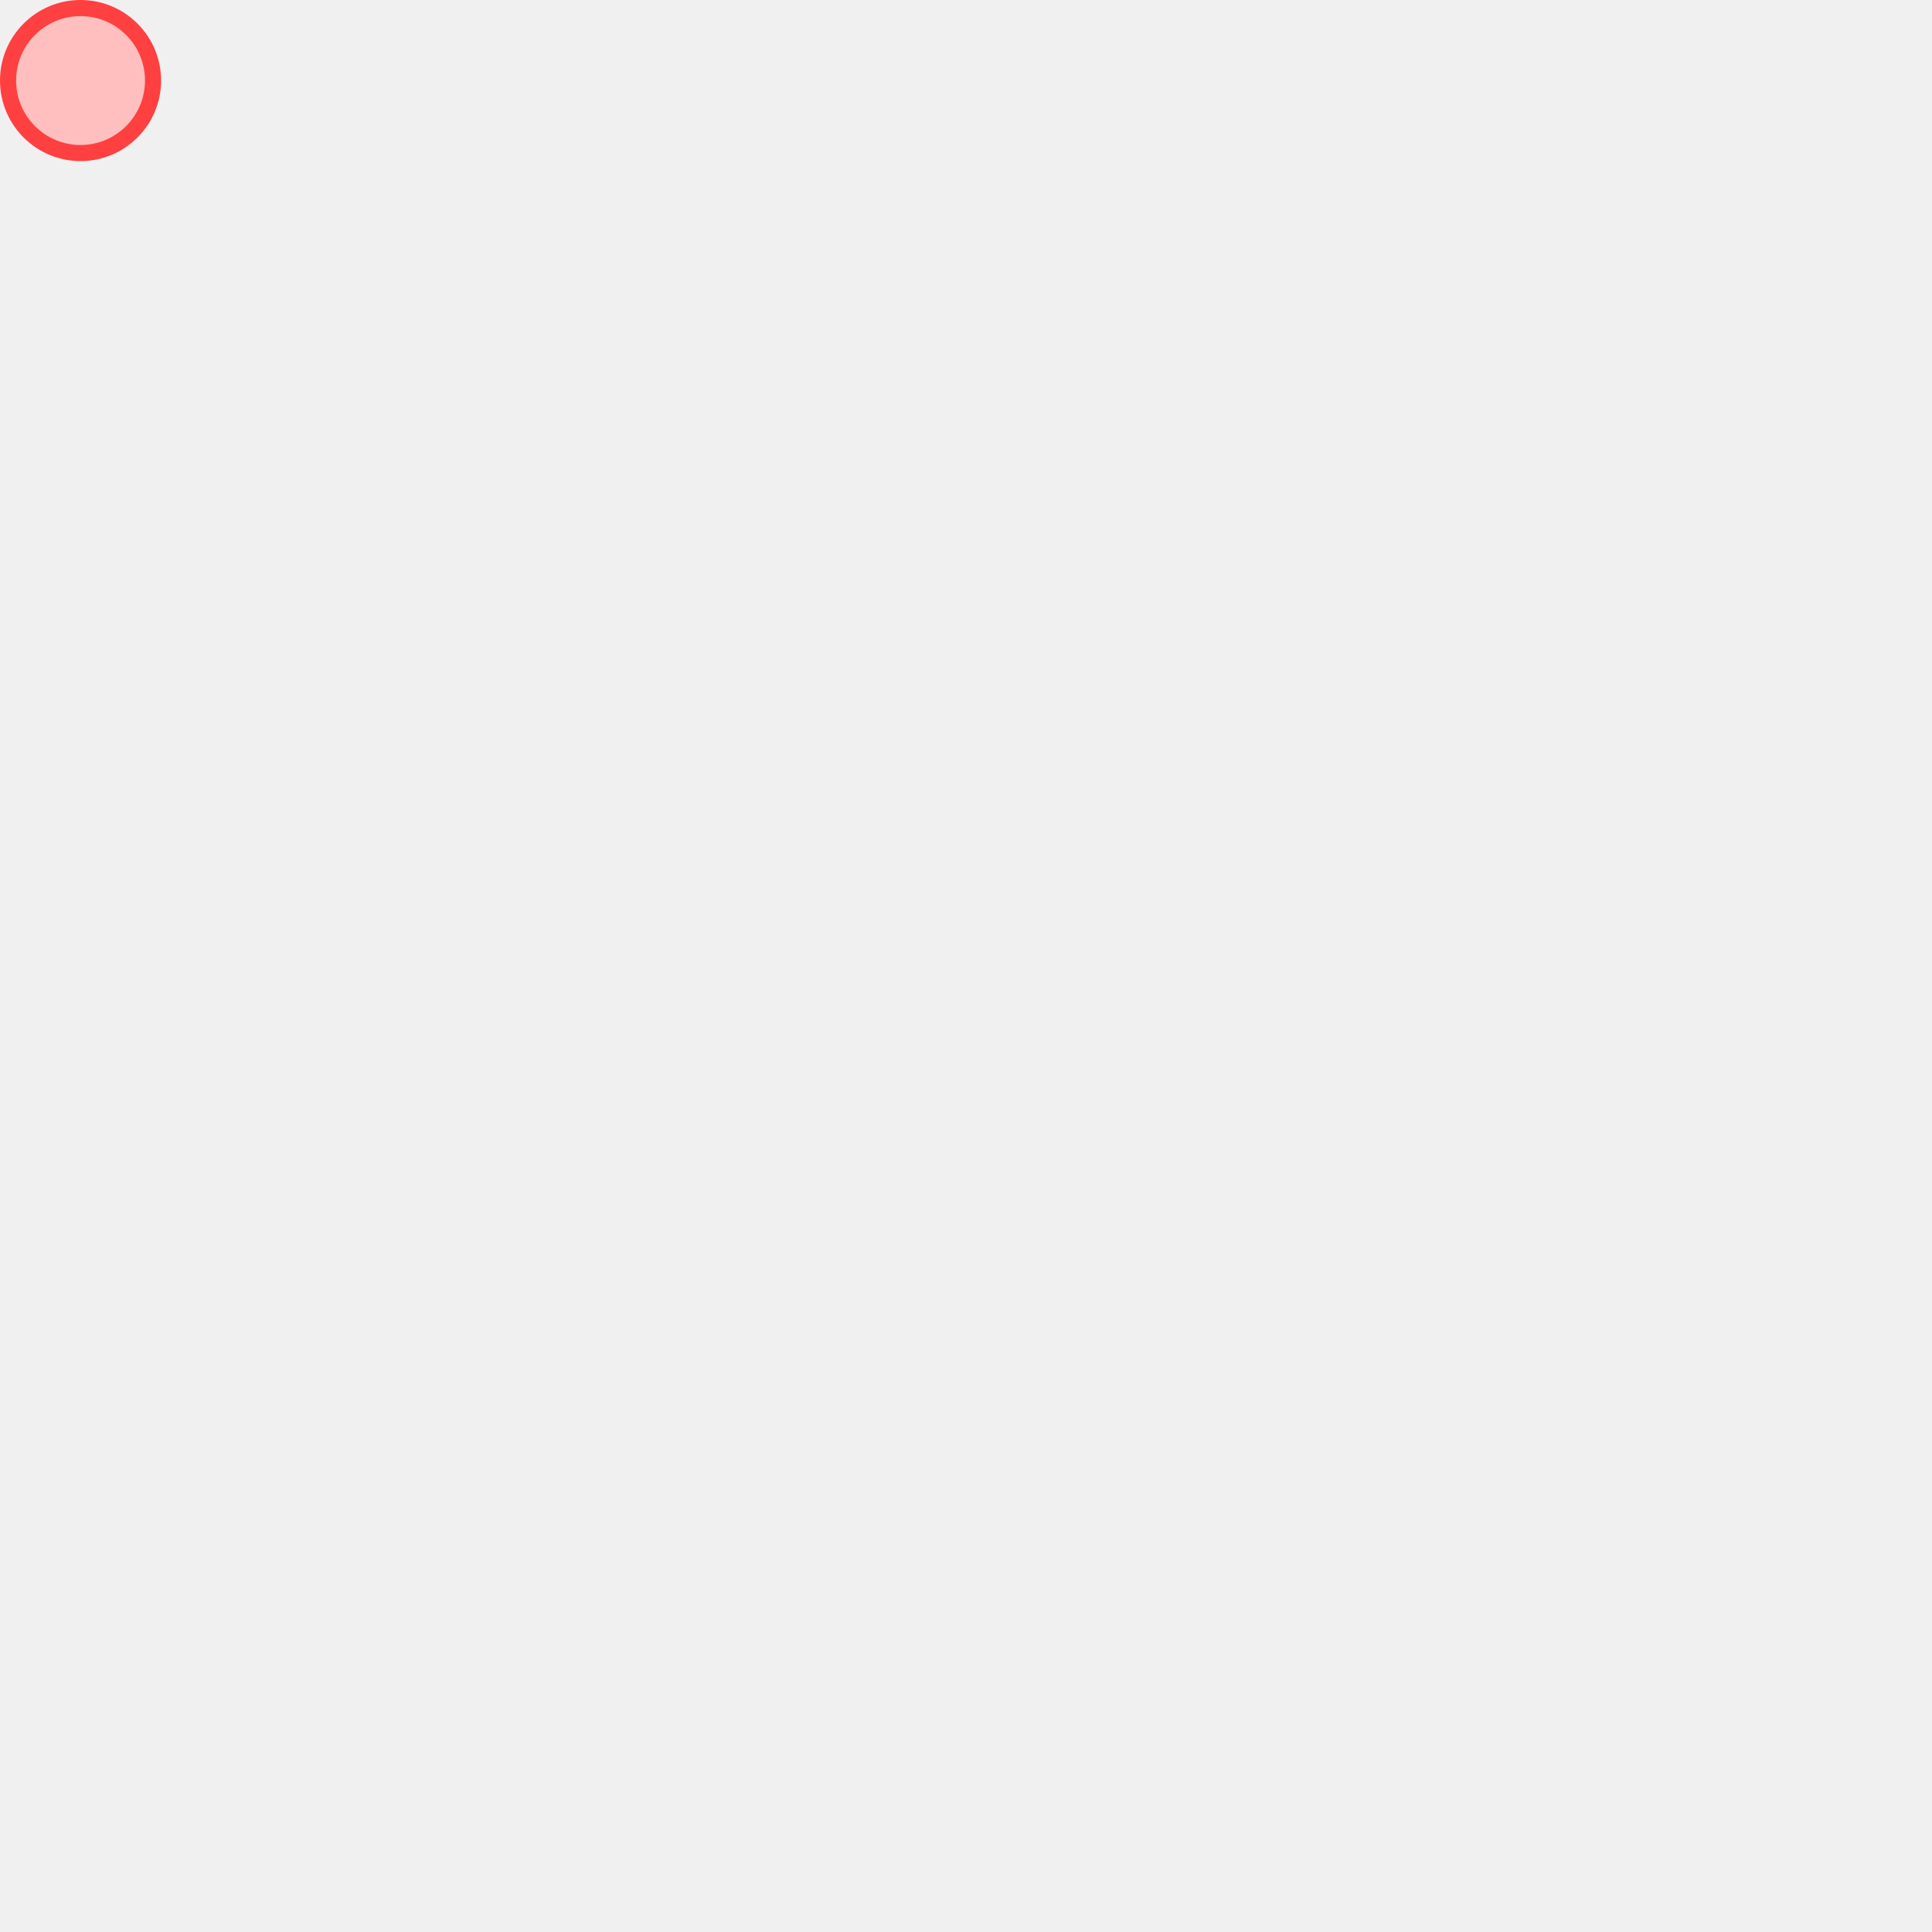
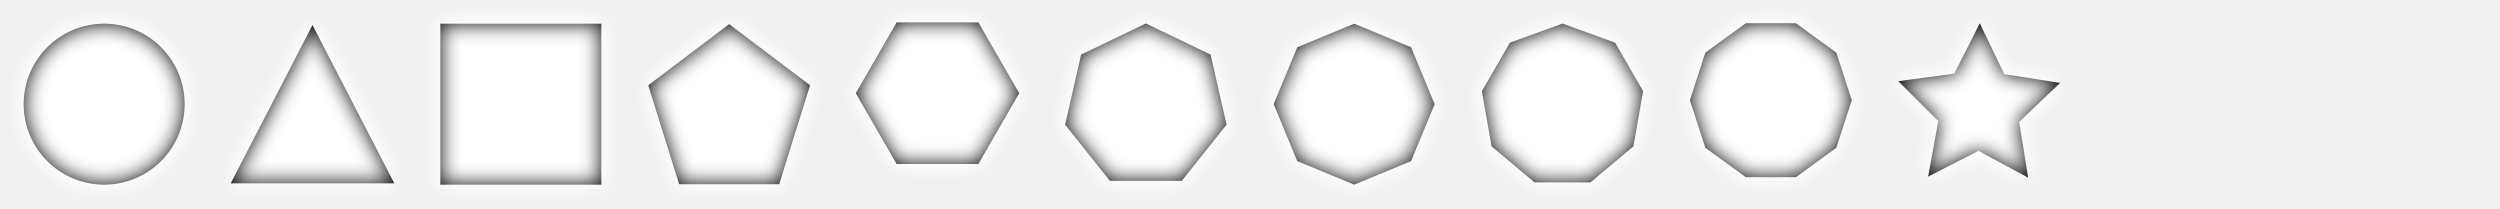
- <svg xmlns="http://www.w3.org/2000/svg" width="12in" height="12in" viewBox="0 0 304.8 304.8" version="1.1" id="svg5">
-   <defs id="defs2" />
-   <g id="layer1">
-     <ellipse style="fill:#ffbfbf;fill-opacity:1;stroke:#ff4040;stroke-width:2.54;stroke-linecap:round;stroke-linejoin:round;stroke-dasharray:none;stroke-opacity:1" id="path181" cx="12.706" cy="12.706" rx="11.436" ry="11.436" />
+ <svg xmlns="http://www.w3.org/2000/svg" width="12in" height="1in" viewBox="0 0 304.8 25.4" version="1.1" id="svg5">
+   <defs id="defs2">
+     <linearGradient id="linearGradient2363">
+       <stop style="stop-color:#ff4040;stop-opacity:1;" offset="0" id="stop2361" />
+     </linearGradient>
+     <filter y="-0.147" height="1.294" style="color-interpolation-filters:sRGB" id="filter11766" x="-0.147" width="1.294">
+       <feGaussianBlur stdDeviation="1.401" result="result6" id="feGaussianBlur11756" />
+       <feComposite result="result8" in="SourceGraphic" operator="atop" in2="result6" id="feComposite11758" />
+       <feComposite result="result9" operator="over" in2="SourceAlpha" in="result8" id="feComposite11760" />
+       <feColorMatrix values="1 0 0 0 0 0 1 0 0 0 0 0 1 0 0 0 0 0 1 0 " result="result10" id="feColorMatrix11762" />
+       <feBlend in="result10" mode="normal" in2="result6" id="feBlend11764" />
+     </filter>
+     <filter y="-0.158" height="1.316" style="color-interpolation-filters:sRGB" id="filter12654" x="-0.137" width="1.274">
+       <feGaussianBlur stdDeviation="1.551" result="result6" id="feGaussianBlur12644" />
+       <feComposite result="result8" in="SourceGraphic" operator="atop" in2="result6" id="feComposite12646" />
+       <feComposite result="result9" operator="over" in2="SourceAlpha" in="result8" id="feComposite12648" />
+       <feColorMatrix values="1 0 0 0 0 0 1 0 0 0 0 0 1 0 0 0 0 0 1 0 " result="result10" id="feColorMatrix12650" />
+       <feBlend in="result10" mode="normal" in2="result6" id="feBlend12652" />
+     </filter>
+     <filter y="-0.147" height="1.294" style="color-interpolation-filters:sRGB" id="filter13467" x="-0.147" width="1.294">
+       <feGaussianBlur stdDeviation="1.585" result="result6" id="feGaussianBlur13457" />
+       <feComposite result="result8" in="SourceGraphic" operator="atop" in2="result6" id="feComposite13459" />
+       <feComposite result="result9" operator="over" in2="SourceAlpha" in="result8" id="feComposite13461" />
+       <feColorMatrix values="1 0 0 0 0 0 1 0 0 0 0 0 1 0 0 0 0 0 1 0 " result="result10" id="feColorMatrix13463" />
+       <feBlend in="result10" mode="normal" in2="result6" id="feBlend13465" />
+     </filter>
+     <filter y="-0.151" height="1.302" style="color-interpolation-filters:sRGB" id="filter13481" x="-0.143" width="1.287">
+       <feGaussianBlur stdDeviation="1.925" result="result6" id="feGaussianBlur13471" />
+       <feComposite result="result8" in="SourceGraphic" operator="atop" in2="result6" id="feComposite13473" />
+       <feComposite result="result9" operator="over" in2="SourceAlpha" in="result8" id="feComposite13475" />
+       <feColorMatrix values="1 0 0 0 0 0 1 0 0 0 0 0 1 0 0 0 0 0 1 0 " result="result10" id="feColorMatrix13477" />
+       <feBlend in="result10" mode="normal" in2="result6" id="feBlend13479" />
+     </filter>
+     <filter y="-0.137" height="1.274" style="color-interpolation-filters:sRGB" id="filter13495" x="-0.158" width="1.317">
+       <feGaussianBlur stdDeviation="1.603" result="result6" id="feGaussianBlur13485" />
+       <feComposite result="result8" in="SourceGraphic" operator="atop" in2="result6" id="feComposite13487" />
+       <feComposite result="result9" operator="over" in2="SourceAlpha" in="result8" id="feComposite13489" />
+       <feColorMatrix values="1 0 0 0 0 0 1 0 0 0 0 0 1 0 0 0 0 0 1 0 " result="result10" id="feColorMatrix13491" />
+       <feBlend in="result10" mode="normal" in2="result6" id="feBlend13493" />
+     </filter>
+     <filter y="-0.158" height="1.317" style="color-interpolation-filters:sRGB" id="filter13523" x="-0.137" width="1.274">
+       <feGaussianBlur stdDeviation="2.164" result="result6" id="feGaussianBlur13513" />
+       <feComposite result="result8" in="SourceGraphic" operator="atop" in2="result6" id="feComposite13515" />
+       <feComposite result="result9" operator="over" in2="SourceAlpha" in="result8" id="feComposite13517" />
+       <feColorMatrix values="1 0 0 0 0 0 1 0 0 0 0 0 1 0 0 0 0 0 1 0 " result="result10" id="feColorMatrix13519" />
+       <feBlend in="result10" mode="normal" in2="result6" id="feBlend13521" />
+     </filter>
+     <filter y="-0.137" height="1.274" style="color-interpolation-filters:sRGB" id="filter13539" x="-0.158" width="1.317">
+       <feGaussianBlur stdDeviation="1.848" result="result6" id="feGaussianBlur13529" />
+       <feComposite result="result8" in="SourceGraphic" operator="atop" in2="result6" id="feComposite13531" />
+       <feComposite result="result9" operator="over" in2="SourceAlpha" in="result8" id="feComposite13533" />
+       <feColorMatrix values="1 0 0 0 0 0 1 0 0 0 0 0 1 0 0 0 0 0 1 0 " result="result10" id="feColorMatrix13535" />
+       <feBlend in="result10" mode="normal" in2="result6" id="feBlend13537" />
+     </filter>
+     <filter y="-0.137" height="1.274" style="color-interpolation-filters:sRGB" id="filter13553" x="-0.158" width="1.317">
+       <feGaussianBlur stdDeviation="1.375" result="result6" id="feGaussianBlur13543" />
+       <feComposite result="result8" in="SourceGraphic" operator="atop" in2="result6" id="feComposite13545" />
+       <feComposite result="result9" operator="over" in2="SourceAlpha" in="result8" id="feComposite13547" />
+       <feColorMatrix values="1 0 0 0 0 0 1 0 0 0 0 0 1 0 0 0 0 0 1 0 " result="result10" id="feColorMatrix13549" />
+       <feBlend in="result10" mode="normal" in2="result6" id="feBlend13551" />
+     </filter>
+     <filter y="-0.149" height="1.298" style="color-interpolation-filters:sRGB" id="filter13567" x="-0.145" width="1.29">
+       <feGaussianBlur stdDeviation="1.539" result="result6" id="feGaussianBlur13557" />
+       <feComposite result="result8" in="SourceGraphic" operator="atop" in2="result6" id="feComposite13559" />
+       <feComposite result="result9" operator="over" in2="SourceAlpha" in="result8" id="feComposite13561" />
+       <feColorMatrix values="1 0 0 0 0 0 1 0 0 0 0 0 1 0 0 0 0 0 1 0 " result="result10" id="feColorMatrix13563" />
+       <feBlend in="result10" mode="normal" in2="result6" id="feBlend13565" />
+     </filter>
+     <filter y="-0.147" height="1.294" style="color-interpolation-filters:sRGB" id="filter13648" x="-0.147" width="1.294">
+       <feGaussianBlur stdDeviation="1.852" result="result6" id="feGaussianBlur13638" />
+       <feComposite result="result8" in="SourceGraphic" operator="atop" in2="result6" id="feComposite13640" />
+       <feComposite result="result9" operator="over" in2="SourceAlpha" in="result8" id="feComposite13642" />
+       <feColorMatrix values="1 0 0 0 0 0 1 0 0 0 0 0 1 0 0 0 0 0 1 0 " result="result10" id="feColorMatrix13644" />
+       <feBlend in="result10" mode="normal" in2="result6" id="feBlend13646" />
+     </filter>
+     <filter y="-0.148" height="1.296" style="color-interpolation-filters:sRGB" id="filter13662" x="-0.146" width="1.292">
+       <feGaussianBlur stdDeviation="1.062" result="result6" id="feGaussianBlur13652" />
+       <feComposite result="result8" in="SourceGraphic" operator="atop" in2="result6" id="feComposite13654" />
+       <feComposite result="result9" operator="over" in2="SourceAlpha" in="result8" id="feComposite13656" />
+       <feColorMatrix values="1 0 0 0 0 0 1 0 0 0 0 0 1 0 0 0 0 0 1 0 " result="result10" id="feColorMatrix13658" />
+       <feBlend in="result10" mode="normal" in2="result6" id="feBlend13660" />
+     </filter>
+     <filter y="-0.143" height="1.287" style="color-interpolation-filters:sRGB" id="filter13728" x="-0.151" width="1.302">
+       <feGaussianBlur stdDeviation="1.455" result="result6" id="feGaussianBlur13718" />
+       <feComposite result="result8" in="SourceGraphic" operator="atop" in2="result6" id="feComposite13720" />
+       <feComposite result="result9" operator="over" in2="SourceAlpha" in="result8" id="feComposite13722" />
+       <feColorMatrix values="1 0 0 0 0 0 1 0 0 0 0 0 1 0 0 0 0 0 1 0 " result="result10" id="feColorMatrix13724" />
+       <feBlend in="result10" mode="normal" in2="result6" id="feBlend13726" />
+     </filter>
+     <filter y="-0.151" height="1.301" style="color-interpolation-filters:sRGB" id="filter13742" x="-0.144" width="1.287">
+       <feGaussianBlur stdDeviation="1.416" result="result6" id="feGaussianBlur13732" />
+       <feComposite result="result8" in="SourceGraphic" operator="atop" in2="result6" id="feComposite13734" />
+       <feComposite result="result9" operator="over" in2="SourceAlpha" in="result8" id="feComposite13736" />
+       <feColorMatrix values="1 0 0 0 0 0 1 0 0 0 0 0 1 0 0 0 0 0 1 0 " result="result10" id="feColorMatrix13738" />
+       <feBlend in="result10" mode="normal" in2="result6" id="feBlend13740" />
+     </filter>
+     <filter y="-0.147" height="1.294" style="color-interpolation-filters:sRGB" id="filter13756" x="-0.147" width="1.294">
+       <feGaussianBlur stdDeviation="1.395" result="result6" id="feGaussianBlur13746" />
+       <feComposite result="result8" in="SourceGraphic" operator="atop" in2="result6" id="feComposite13748" />
+       <feComposite result="result9" operator="over" in2="SourceAlpha" in="result8" id="feComposite13750" />
+       <feColorMatrix values="1 0 0 0 0 0 1 0 0 0 0 0 1 0 0 0 0 0 1 0 " result="result10" id="feColorMatrix13752" />
+       <feBlend in="result10" mode="normal" in2="result6" id="feBlend13754" />
+     </filter>
+     <filter y="-0.147" height="1.294" style="color-interpolation-filters:sRGB" id="filter13872" x="-0.147" width="1.294">
+       <feGaussianBlur stdDeviation="1.138" result="result6" id="feGaussianBlur13862" />
+       <feComposite result="result8" in="SourceGraphic" operator="atop" in2="result6" id="feComposite13864" />
+       <feComposite result="result9" operator="over" in2="SourceAlpha" in="result8" id="feComposite13866" />
+       <feColorMatrix values="1 0 0 0 0 0 1 0 0 0 0 0 1 0 0 0 0 0 1 0 " result="result10" id="feColorMatrix13868" />
+       <feBlend in="result10" mode="normal" in2="result6" id="feBlend13870" />
+     </filter>
+   </defs>
+   <g id="layer1" />
+   <g id="layer2">
+     <ellipse style="opacity:1;mix-blend-mode:normal;fill:#ffffff;fill-opacity:1;stroke:none;stroke-width:1.27;stroke-linejoin:round;stroke-dasharray:none;stroke-opacity:1;filter:url(#filter11766)" id="path181" cx="12.706" cy="12.706" rx="11.436" ry="11.436" transform="matrix(0.8582084,0,0,0.8582084,1.795547,1.795546)" />
+     <path style="opacity:1;mix-blend-mode:normal;fill:#ffffff;fill-opacity:1;stroke:none;stroke-width:1.27;stroke-linejoin:round;stroke-dasharray:none;stroke-opacity:1;filter:url(#filter12654)" id="path12642" d="m 35.069,3.223 13.596,23.55 -27.193,0 z" transform="matrix(0.7333041,0,0,0.8195186,12.38376,0.4093638)" />
+     <path style="opacity:1;mix-blend-mode:normal;fill:#ffffff;fill-opacity:1;stroke:none;stroke-width:1.27;stroke-linejoin:round;stroke-dasharray:none;stroke-opacity:1;filter:url(#filter13467)" id="path12677" d="m 71.589,15.743 -25.873,0 0,-25.873 25.873,0 z" transform="matrix(0.758667,0,0,0.758667,19.00243,10.57093)" />
+     <path style="opacity:1;mix-blend-mode:normal;fill:#ffffff;fill-opacity:1;stroke:none;stroke-width:1.27;stroke-linejoin:round;stroke-dasharray:none;stroke-opacity:1;filter:url(#filter13481)" id="path13469" d="m 90.27,5.423 16.105,11.701 -6.152,18.933 -19.907,0 -6.152,-18.933 z" transform="matrix(0.6128137,0,0,0.6370446,33.58113,-0.5123307)" />
+     <path style="opacity:1;mix-blend-mode:normal;fill:#ffffff;fill-opacity:1;stroke:none;stroke-width:1.27;stroke-linejoin:round;stroke-dasharray:none;stroke-opacity:1;filter:url(#filter13553)" id="path13541" d="m 122.075,48.684 10.415,6.013 0,12.026 -10.415,6.013 -10.415,-6.013 0,-12.026 z" transform="matrix(0,-0.8287097,0.8287097,0,63.98881,112.5298)" />
+     <path style="opacity:1;mix-blend-mode:normal;fill:#ffffff;fill-opacity:1;stroke:none;stroke-width:1.27;stroke-linejoin:round;stroke-dasharray:none;stroke-opacity:1;filter:url(#filter13567)" id="path13555" d="m 157.295,21.879 10.2,4.912 2.519,11.037 -7.058,8.851 -11.321,0 -7.058,-8.851 2.519,-11.037 z" transform="matrix(0.7738528,0,0,0.7738528,17.97698,-14.07369)" />
+     <path style="opacity:1;mix-blend-mode:normal;fill:#ffffff;fill-opacity:1;stroke:none;stroke-width:1.27;stroke-linejoin:round;stroke-dasharray:none;stroke-opacity:1;filter:url(#filter13648)" id="path13636" d="M 170.392,7.107 181.082,11.535 185.51,22.225 181.082,32.915 170.392,37.343 159.701,32.915 155.273,22.225 159.701,11.535 Z" transform="matrix(0.6491804,0,0,0.6491804,54.48508,-1.728034)" />
+     <path style="opacity:1;mix-blend-mode:normal;fill:#ffffff;fill-opacity:1;stroke:none;stroke-width:1.27;stroke-linejoin:round;stroke-dasharray:none;stroke-opacity:1;filter:url(#filter13662)" id="path13650" d="m 210.344,7.537 5.7,2.075 3.033,5.253 -1.053,5.974 -4.647,3.899 -6.066,0 -4.647,-3.899 -1.053,-5.974 3.033,-5.253 z" transform="matrix(1.125816,0,0,1.125816,-46.30839,-5.616408)" />
+     <path style="opacity:1;mix-blend-mode:normal;fill:#ffffff;fill-opacity:1;stroke:none;stroke-width:1.27;stroke-linejoin:round;stroke-dasharray:none;stroke-opacity:1;filter:url(#filter13728)" id="path13716" d="m 226.616,6.878 7.154,2.325 4.422,6.086 0,7.522 -4.422,6.086 -7.154,2.325 -7.154,-2.325 -4.422,-6.086 0,-7.522 4.422,-6.086 z" transform="matrix(0,0.8108583,-0.8108583,0,231.3468,-171.5362)" />
+     <path style="opacity:1;mix-blend-mode:normal;fill:#ffffff;fill-opacity:1;stroke:none;stroke-width:1.27;stroke-linejoin:round;stroke-dasharray:none;stroke-opacity:1;filter:url(#filter13742)" id="path13730" d="m 249.238,8.07 3.576,7.444 8.159,1.274 -5.975,5.701 1.309,8.154 -7.268,-3.921 -7.35,3.765 1.483,-8.124 -5.852,-5.827 8.185,-1.101 z" transform="matrix(0.8341827,0,0,0.8341827,33.46665,-3.897379)" />
  </g>
</svg>
